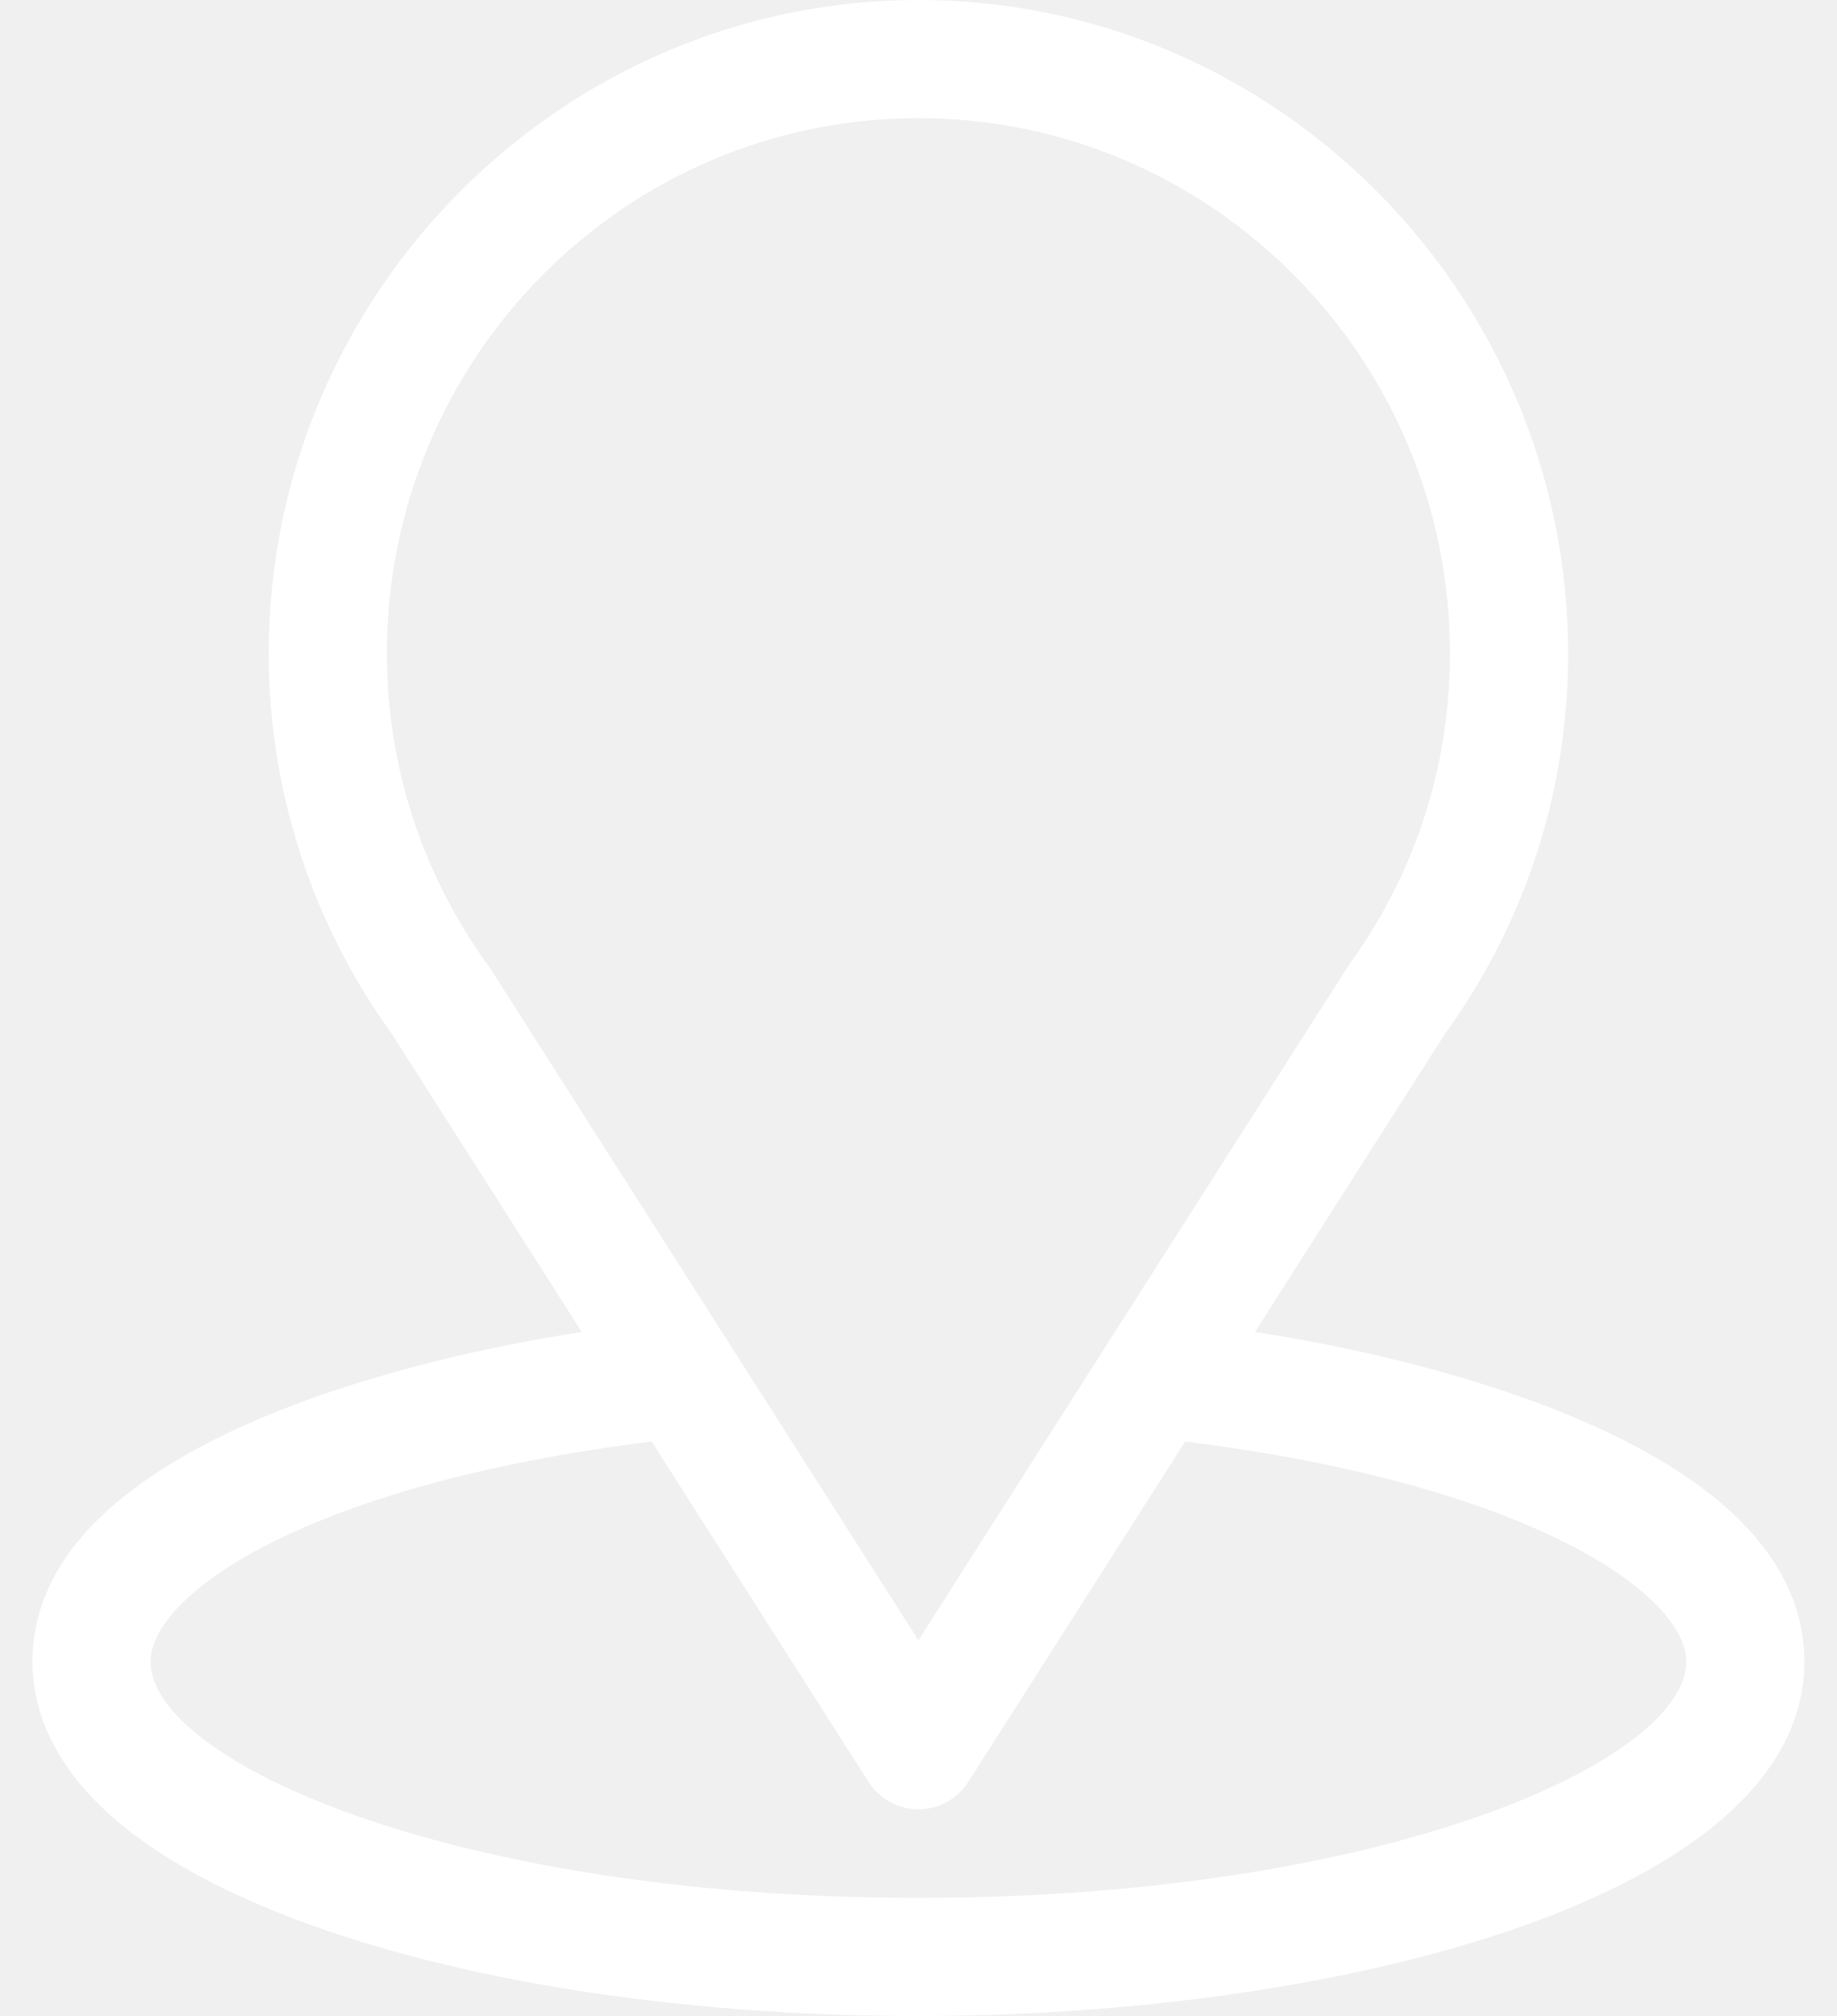
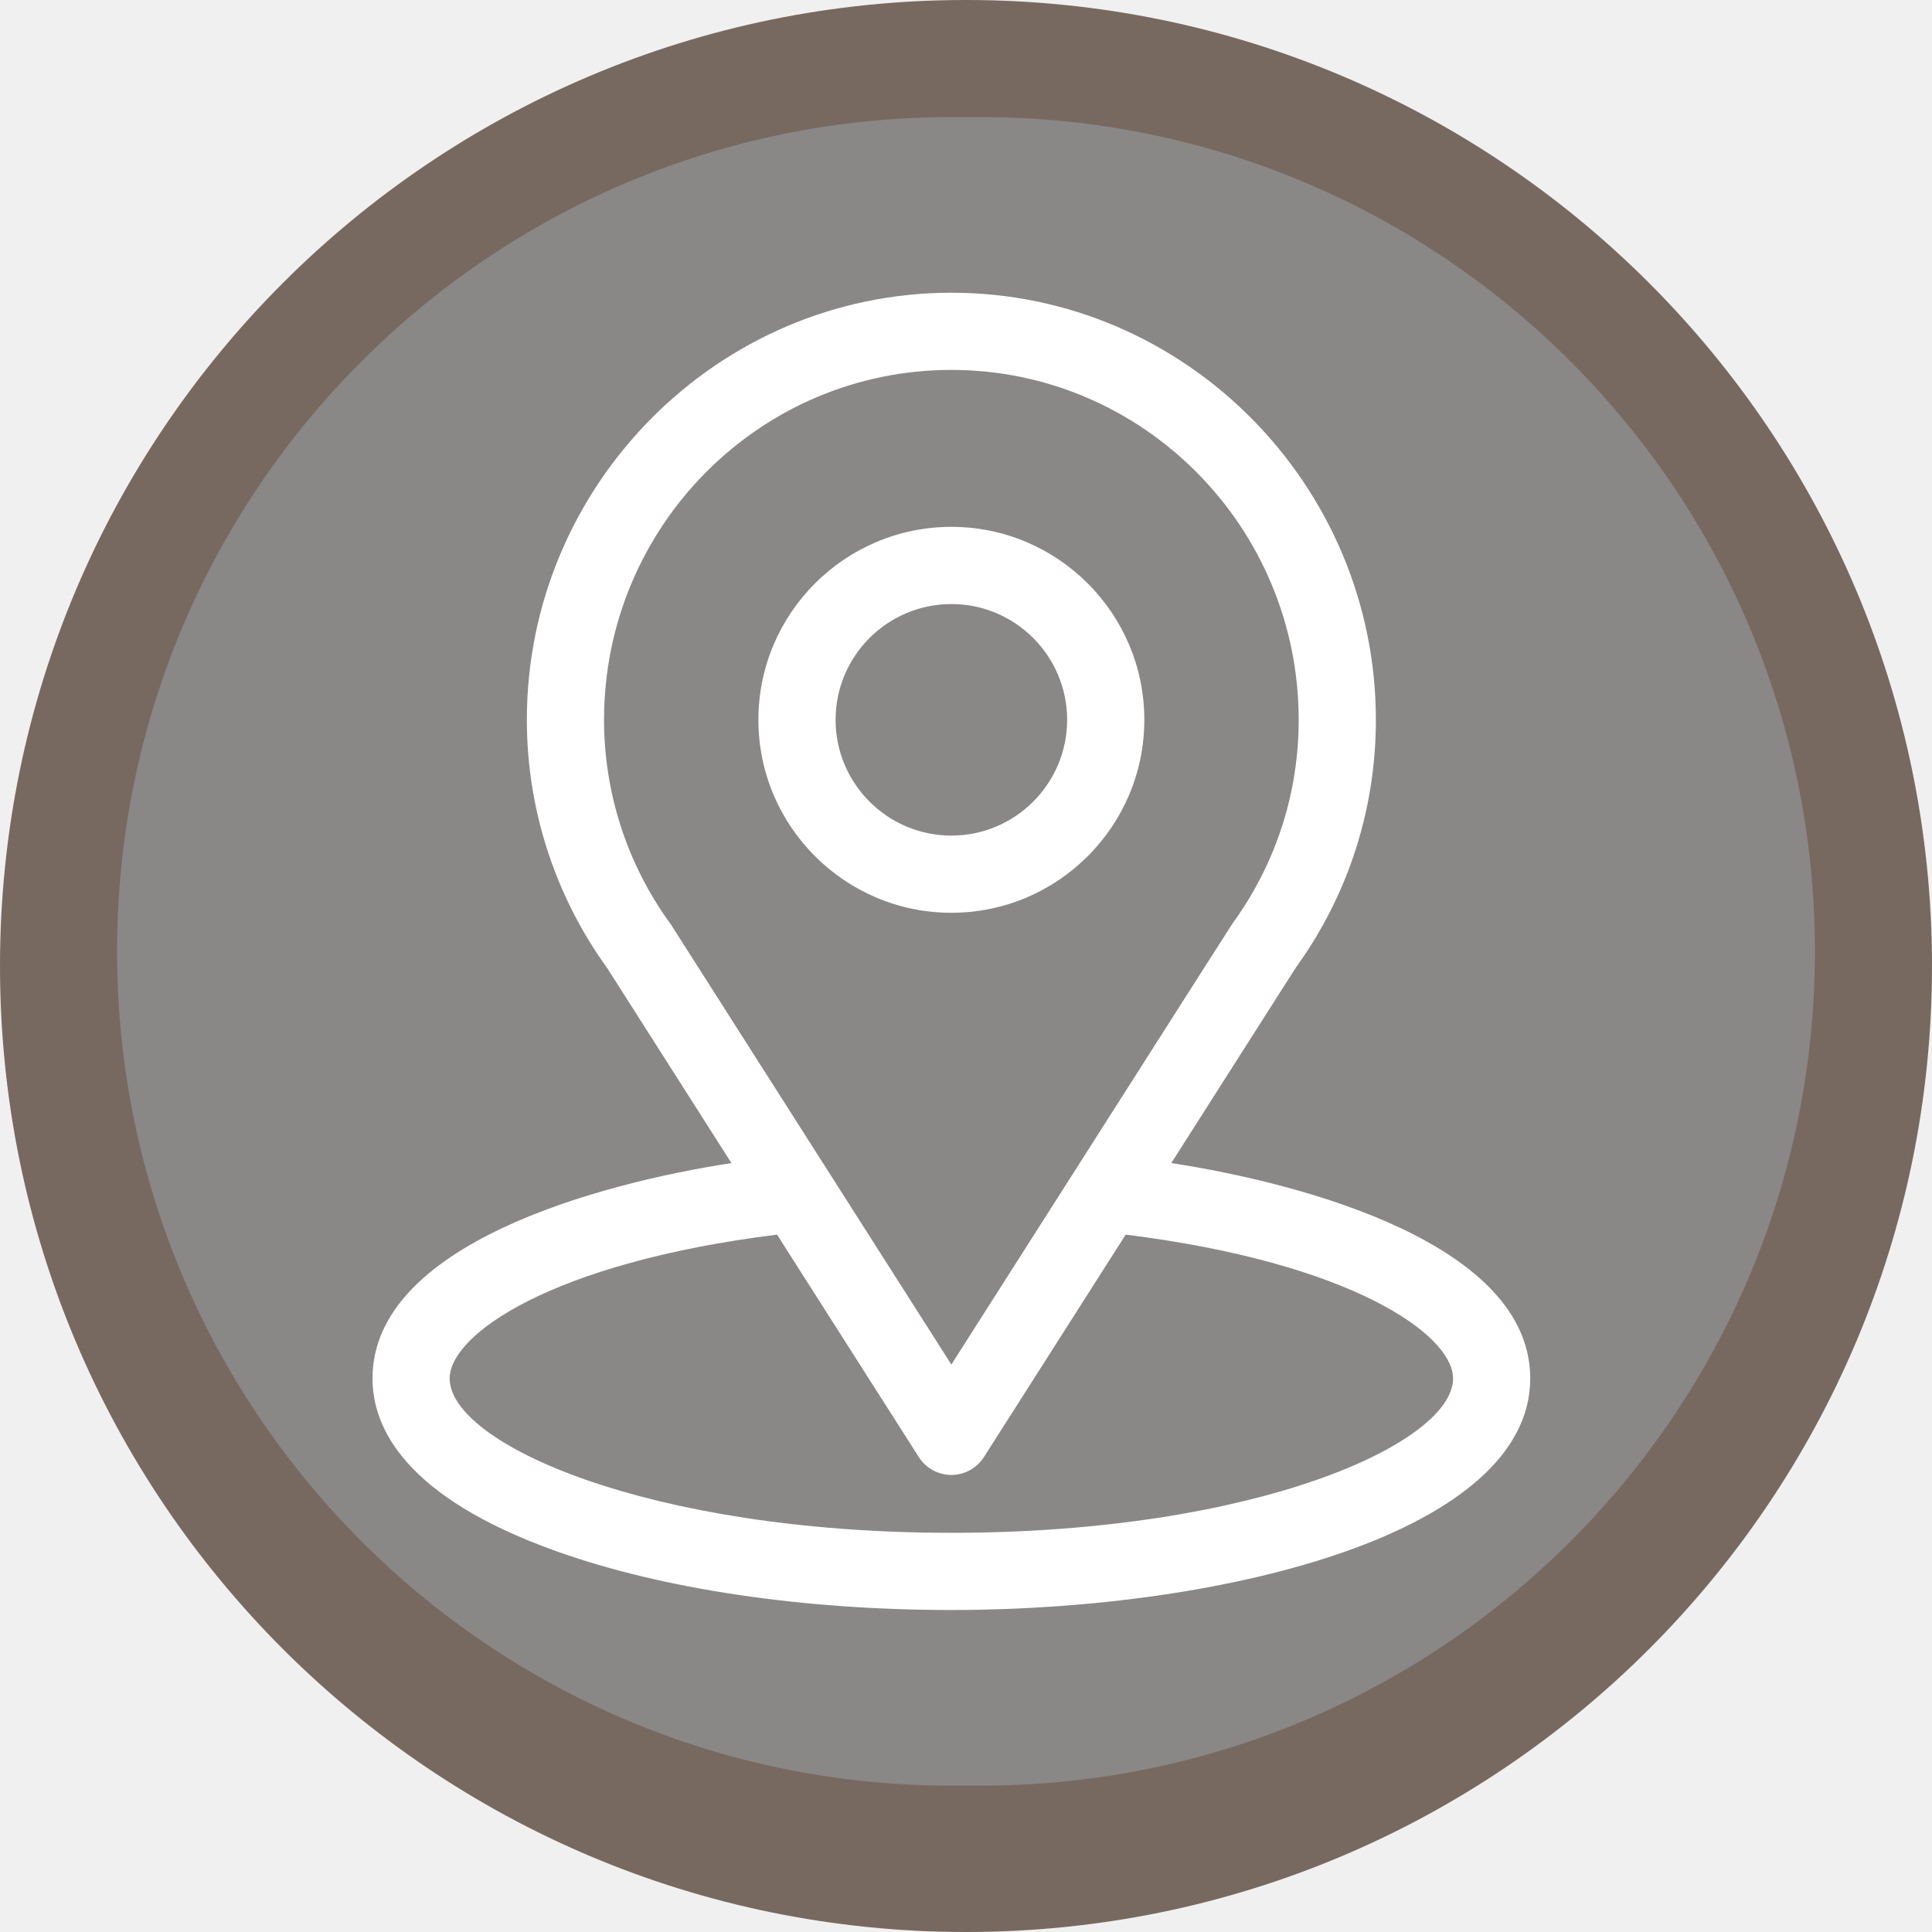
- <svg xmlns="http://www.w3.org/2000/svg" width="41" height="45" viewBox="0 0 41 45" fill="none">
-   <path d="M28.012 29.732C32.801 22.218 32.199 23.155 32.337 22.96C34.081 20.501 35.002 17.606 35.002 14.59C35.002 6.59 28.51 0 20.5 0C12.516 0 5.998 6.577 5.998 14.59C5.998 17.605 6.939 20.574 8.739 23.067L12.987 29.732C8.446 30.43 0.725 32.51 0.725 37.09C0.725 38.759 1.814 41.139 7.005 42.992C10.63 44.287 15.423 45 20.5 45C29.994 45 40.275 42.322 40.275 37.09C40.275 32.509 32.563 30.431 28.012 29.732ZM10.942 21.616C10.927 21.594 10.912 21.571 10.896 21.55C9.398 19.488 8.635 17.046 8.635 14.59C8.635 7.996 13.944 2.637 20.5 2.637C27.043 2.637 32.365 7.999 32.365 14.59C32.365 17.05 31.616 19.41 30.199 21.416C30.072 21.584 30.735 20.555 20.5 36.614L10.942 21.616ZM20.5 42.363C10.129 42.363 3.361 39.315 3.361 37.09C3.361 35.594 6.839 33.135 14.545 32.177L19.388 39.776C19.63 40.156 20.049 40.386 20.5 40.386C20.95 40.386 21.37 40.156 21.612 39.776L26.454 32.177C34.161 33.135 37.639 35.594 37.639 37.09C37.639 39.296 30.931 42.363 20.5 42.363Z" fill="white" />
+ <svg xmlns="http://www.w3.org/2000/svg" width="66" height="66" viewBox="0 0 66 66" fill="none">
+   <rect width="66" height="66" rx="33" fill="#786960" />
+   <rect x="4" y="4" width="58" height="57" rx="28.5" fill="#8A8787" />
+   <path d="M40.013 39.732C44.801 32.218 44.199 33.156 44.337 32.96C46.081 30.501 47.002 27.606 47.002 24.59C47.002 16.59 40.51 10 32.5 10C24.516 10 17.998 16.577 17.998 24.59C17.998 27.605 18.939 30.574 20.739 33.066L24.987 39.732C20.445 40.43 12.725 42.51 12.725 47.09C12.725 48.759 13.814 51.139 19.005 52.992C22.63 54.287 27.423 55 32.5 55C41.994 55 52.275 52.322 52.275 47.09C52.275 42.509 44.563 40.431 40.013 39.732ZM22.942 31.616C22.927 31.594 22.912 31.571 22.896 31.55C21.398 29.488 20.635 27.046 20.635 24.59C20.635 17.997 25.944 12.637 32.5 12.637C39.042 12.637 44.365 17.999 44.365 24.59C44.365 27.05 43.616 29.41 42.199 31.416C42.072 31.584 42.735 30.555 32.5 46.614L22.942 31.616ZM32.5 52.363C22.129 52.363 15.361 49.315 15.361 47.09C15.361 45.594 18.839 43.135 26.545 42.177L31.388 49.776C31.63 50.156 32.05 50.386 32.5 50.386C32.95 50.386 33.37 50.156 33.612 49.776L38.455 42.177C46.161 43.135 49.639 45.594 49.639 47.09C49.639 49.296 42.931 52.363 32.5 52.363Z" fill="white" />
+   <path d="M32.5 17.998C28.865 17.998 25.908 20.955 25.908 24.59C25.908 28.225 28.865 31.182 32.5 31.182C36.135 31.182 39.092 28.225 39.092 24.59C39.092 20.955 36.135 17.998 32.5 17.998ZM32.5 28.545C30.319 28.545 28.545 26.771 28.545 24.59C28.545 22.409 30.319 20.635 32.5 20.635C34.681 20.635 36.455 22.409 36.455 24.59C36.455 26.771 34.681 28.545 32.5 28.545Z" fill="white" />
</svg>
